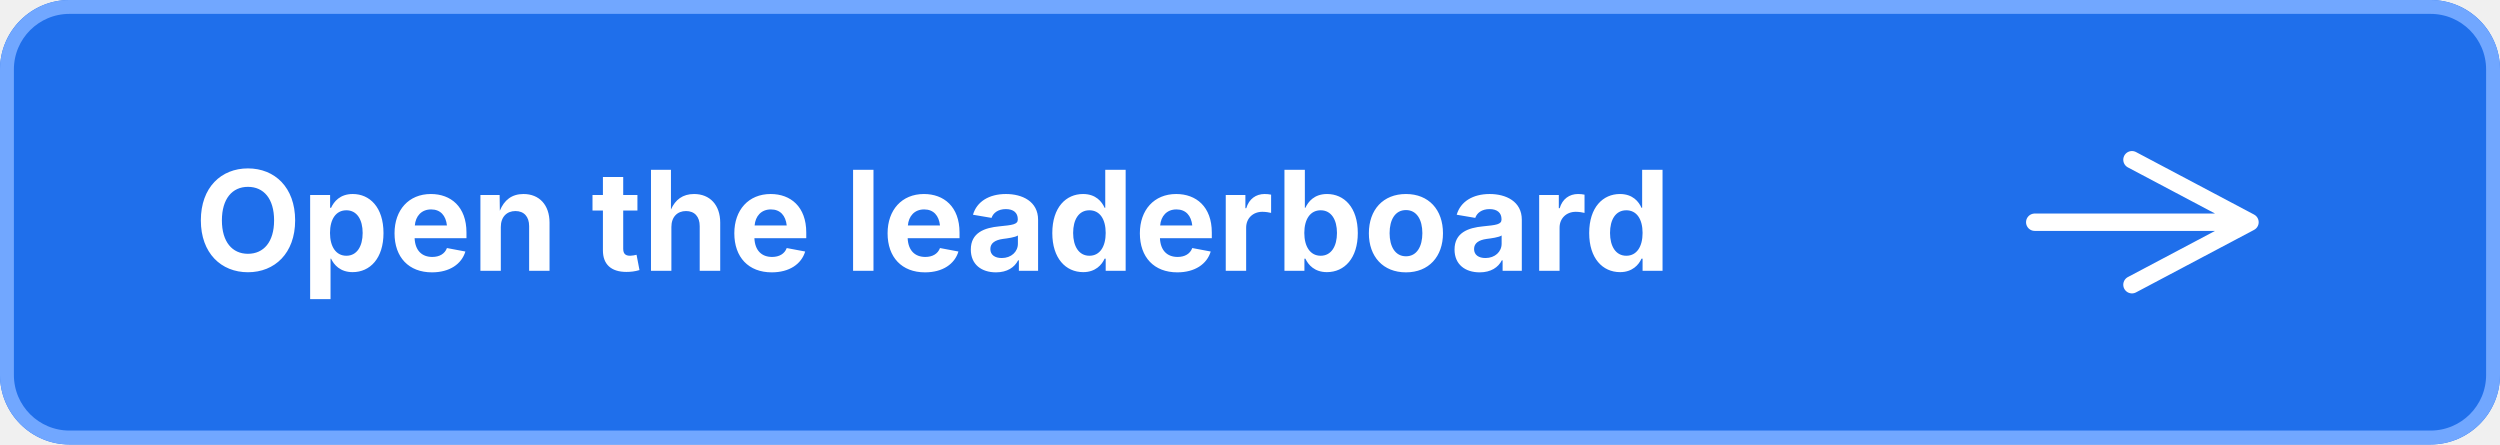
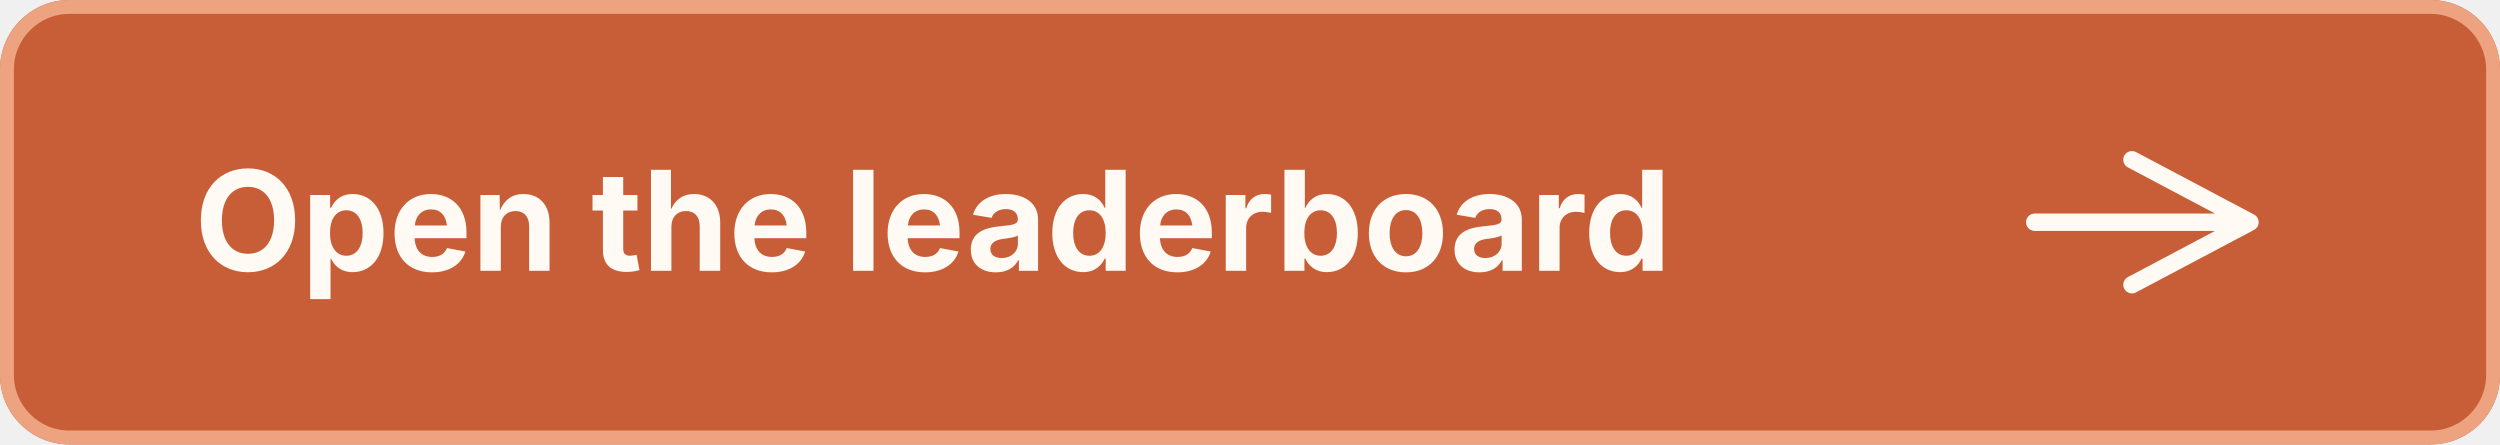
<svg xmlns="http://www.w3.org/2000/svg" width="360" height="64" viewBox="0 0 360 64" role="img" aria-labelledby="title description">
-   <rect width="360" height="64" rx="10" fill="#1f6feb" />
-   <rect x="1" y="1" width="358" height="62" rx="9" fill="none" stroke="#71a7ff" stroke-width="2" />
-   <text x="28" y="39" fill="#ffffff" font-family="-apple-system, BlinkMacSystemFont, 'Segoe UI', sans-serif" font-size="20" font-weight="700">Open the leaderboard</text>
-   <path d="M307 23L324 32L307 41M323 32H293" fill="none" stroke="#ffffff" stroke-width="2.5" stroke-linecap="round" stroke-linejoin="round" />
+   <rect width="360" height="64" rx="10" fill="#c85e37" />
+   <rect x="1" y="1" width="358" height="62" rx="9" fill="none" stroke="#eda37f" stroke-width="2" />
+   <text x="28" y="39" fill="#fffaf3" font-family="-apple-system, BlinkMacSystemFont, 'Segoe UI', sans-serif" font-size="20" font-weight="700">Open the leaderboard</text>
+   <path d="M307 23L324 32L307 41M323 32H293" fill="none" stroke="#fffaf3" stroke-width="2.5" stroke-linecap="round" stroke-linejoin="round" />
</svg>
